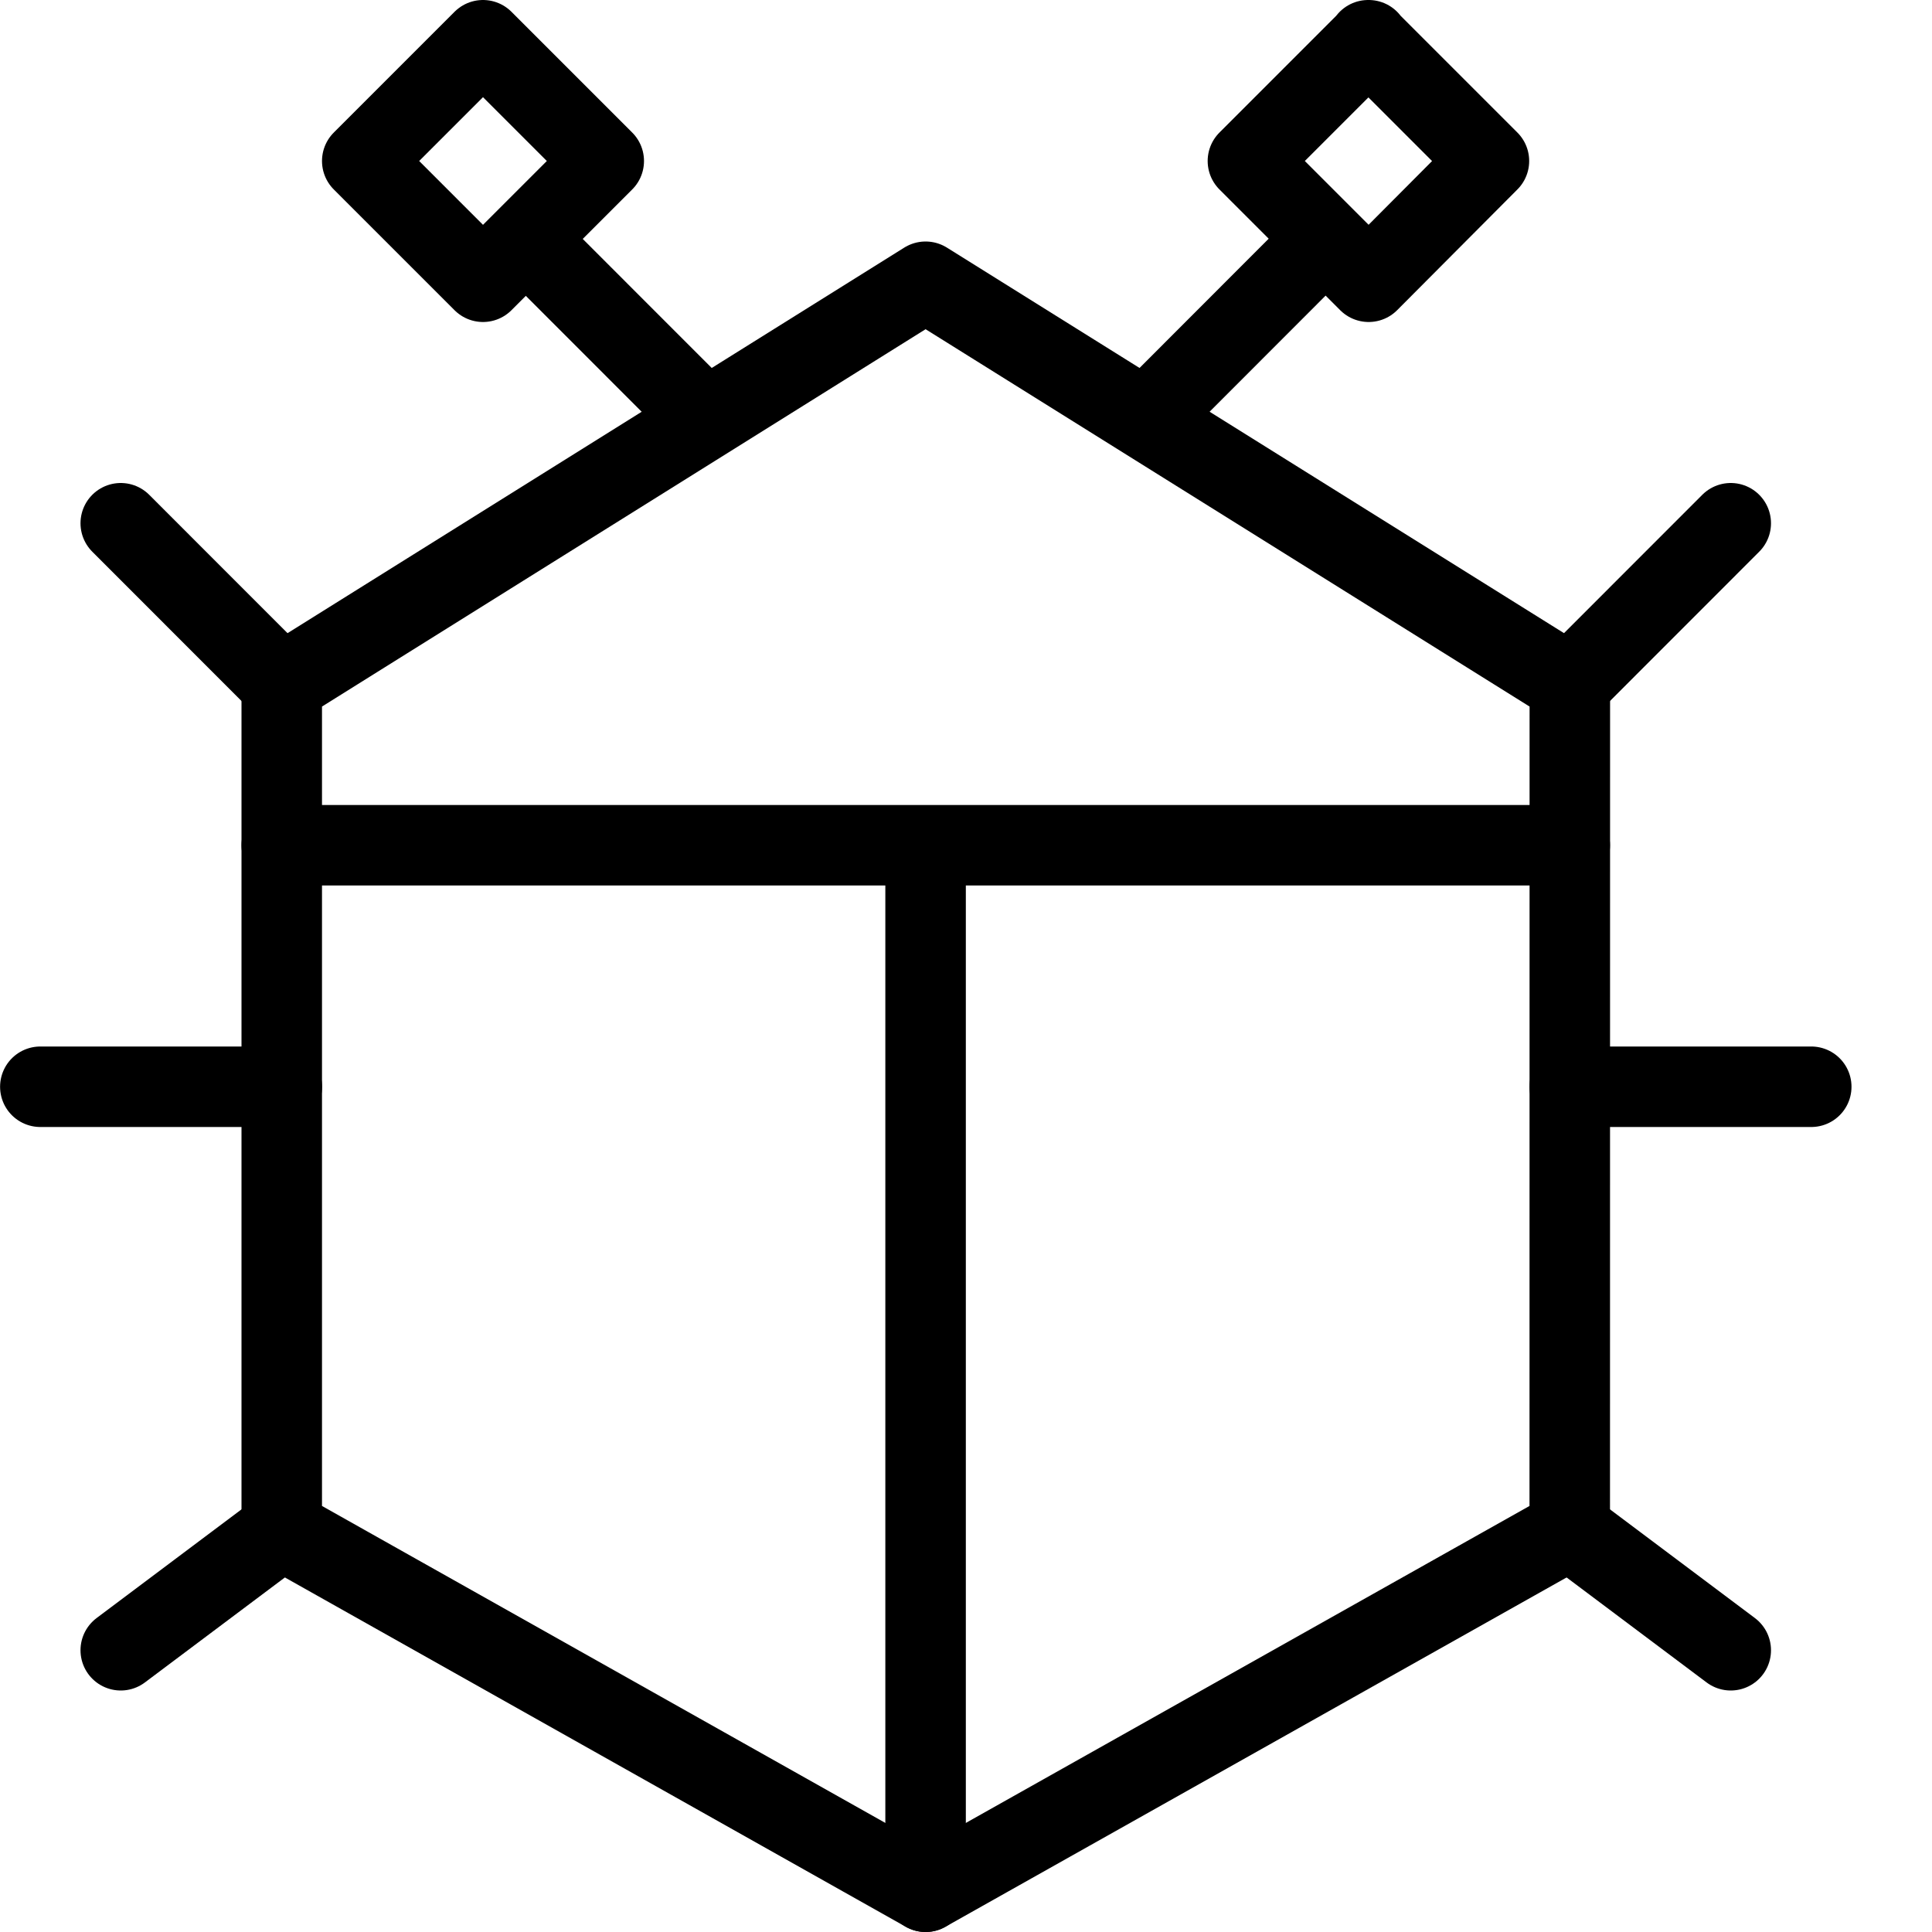
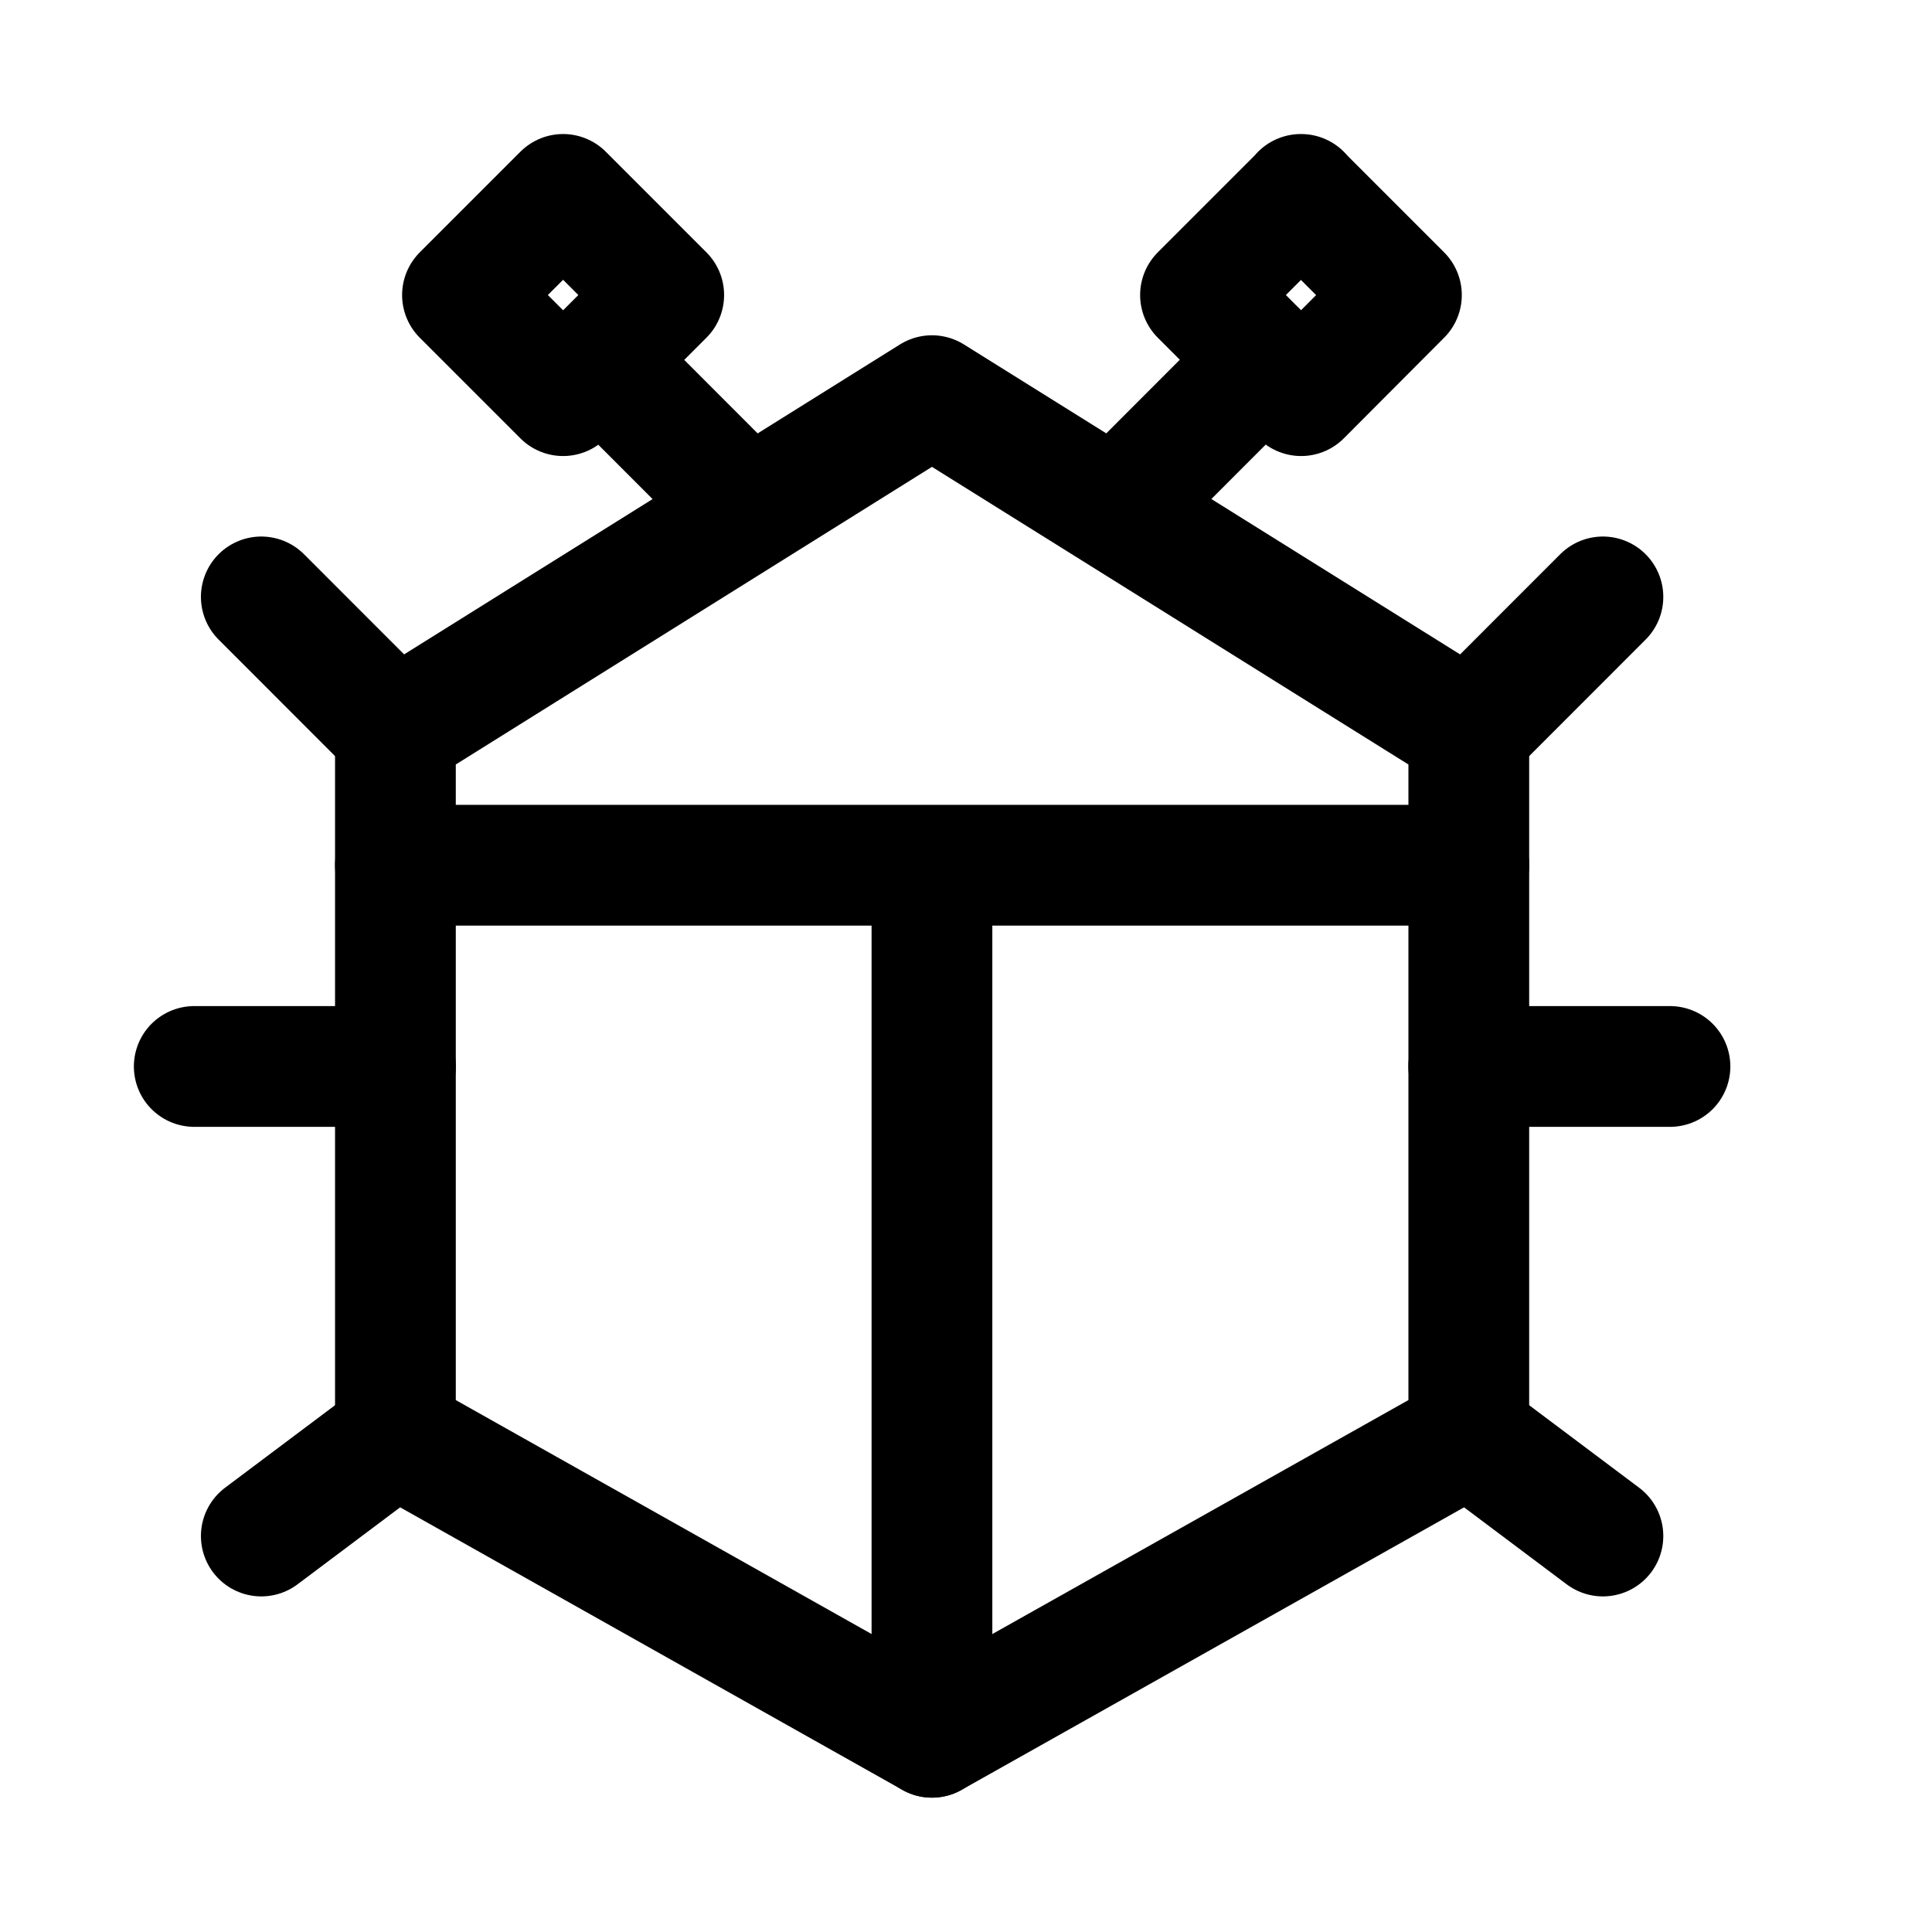
<svg xmlns="http://www.w3.org/2000/svg" fill="none" viewBox="0 0 24 24">
-   <g stroke="currentColor" stroke-linejoin="round" stroke-miterlimit="10" stroke-width="2.121">
-     <path stroke-linecap="round" stroke-width="1" d="M3.5 10.5h16M11.498 10.5v13M.501 13.5h3M1.5 20.5l2-1.5M1.5 6.5l2 2.001M22.5 13.5h-3M21.5 20.5l-2-1.5M21.5 6.5l-2 2.001" />
-     <path stroke-width="1" d="m19.5 19-8.002 4.5L3.5 19V8.5l7.998-5 8.003 5z" />
-     <path stroke-linecap="round" stroke-width="1" d="M6 .5 4.5 2 6 3.5 7.5 2zM6.532 2.968l2.184 2.185M17.002.5l-1.5 1.5 1.5 1.5L18.496 2l-1.5-1.5zM16.464 2.968l-2.183 2.185" />
+   <g stroke="currentColor" stroke-linejoin="round" stroke-miterlimit="10" stroke-width="1.5">
+     <path stroke-linecap="round" stroke-width="1.5" d="M4.912 10.748h13.334M11.577 10.748v10.833M2.413 13.248h2.5M3.246 19.081l1.666-1.25M3.246 7.415l1.666 1.667M20.745 13.248h-2.5M19.912 19.081l-1.666-1.25M19.912 7.415l-1.666 1.667" />
+     <path stroke-width="1.5" d="m18.246 17.831-6.669 3.75-6.665-3.75v-8.75l6.665-4.166 6.669 4.166z" />
+     <path stroke-linecap="round" stroke-width="1.5" d="m6.995 2.415-1.25 1.25 1.25 1.25 1.25-1.25zM7.439 4.47l1.82 1.822M16.163 2.415l-1.25 1.25 1.25 1.25 1.246-1.25-1.25-1.25zM15.715 4.47l-1.82 1.822" />
  </g>
</svg>
